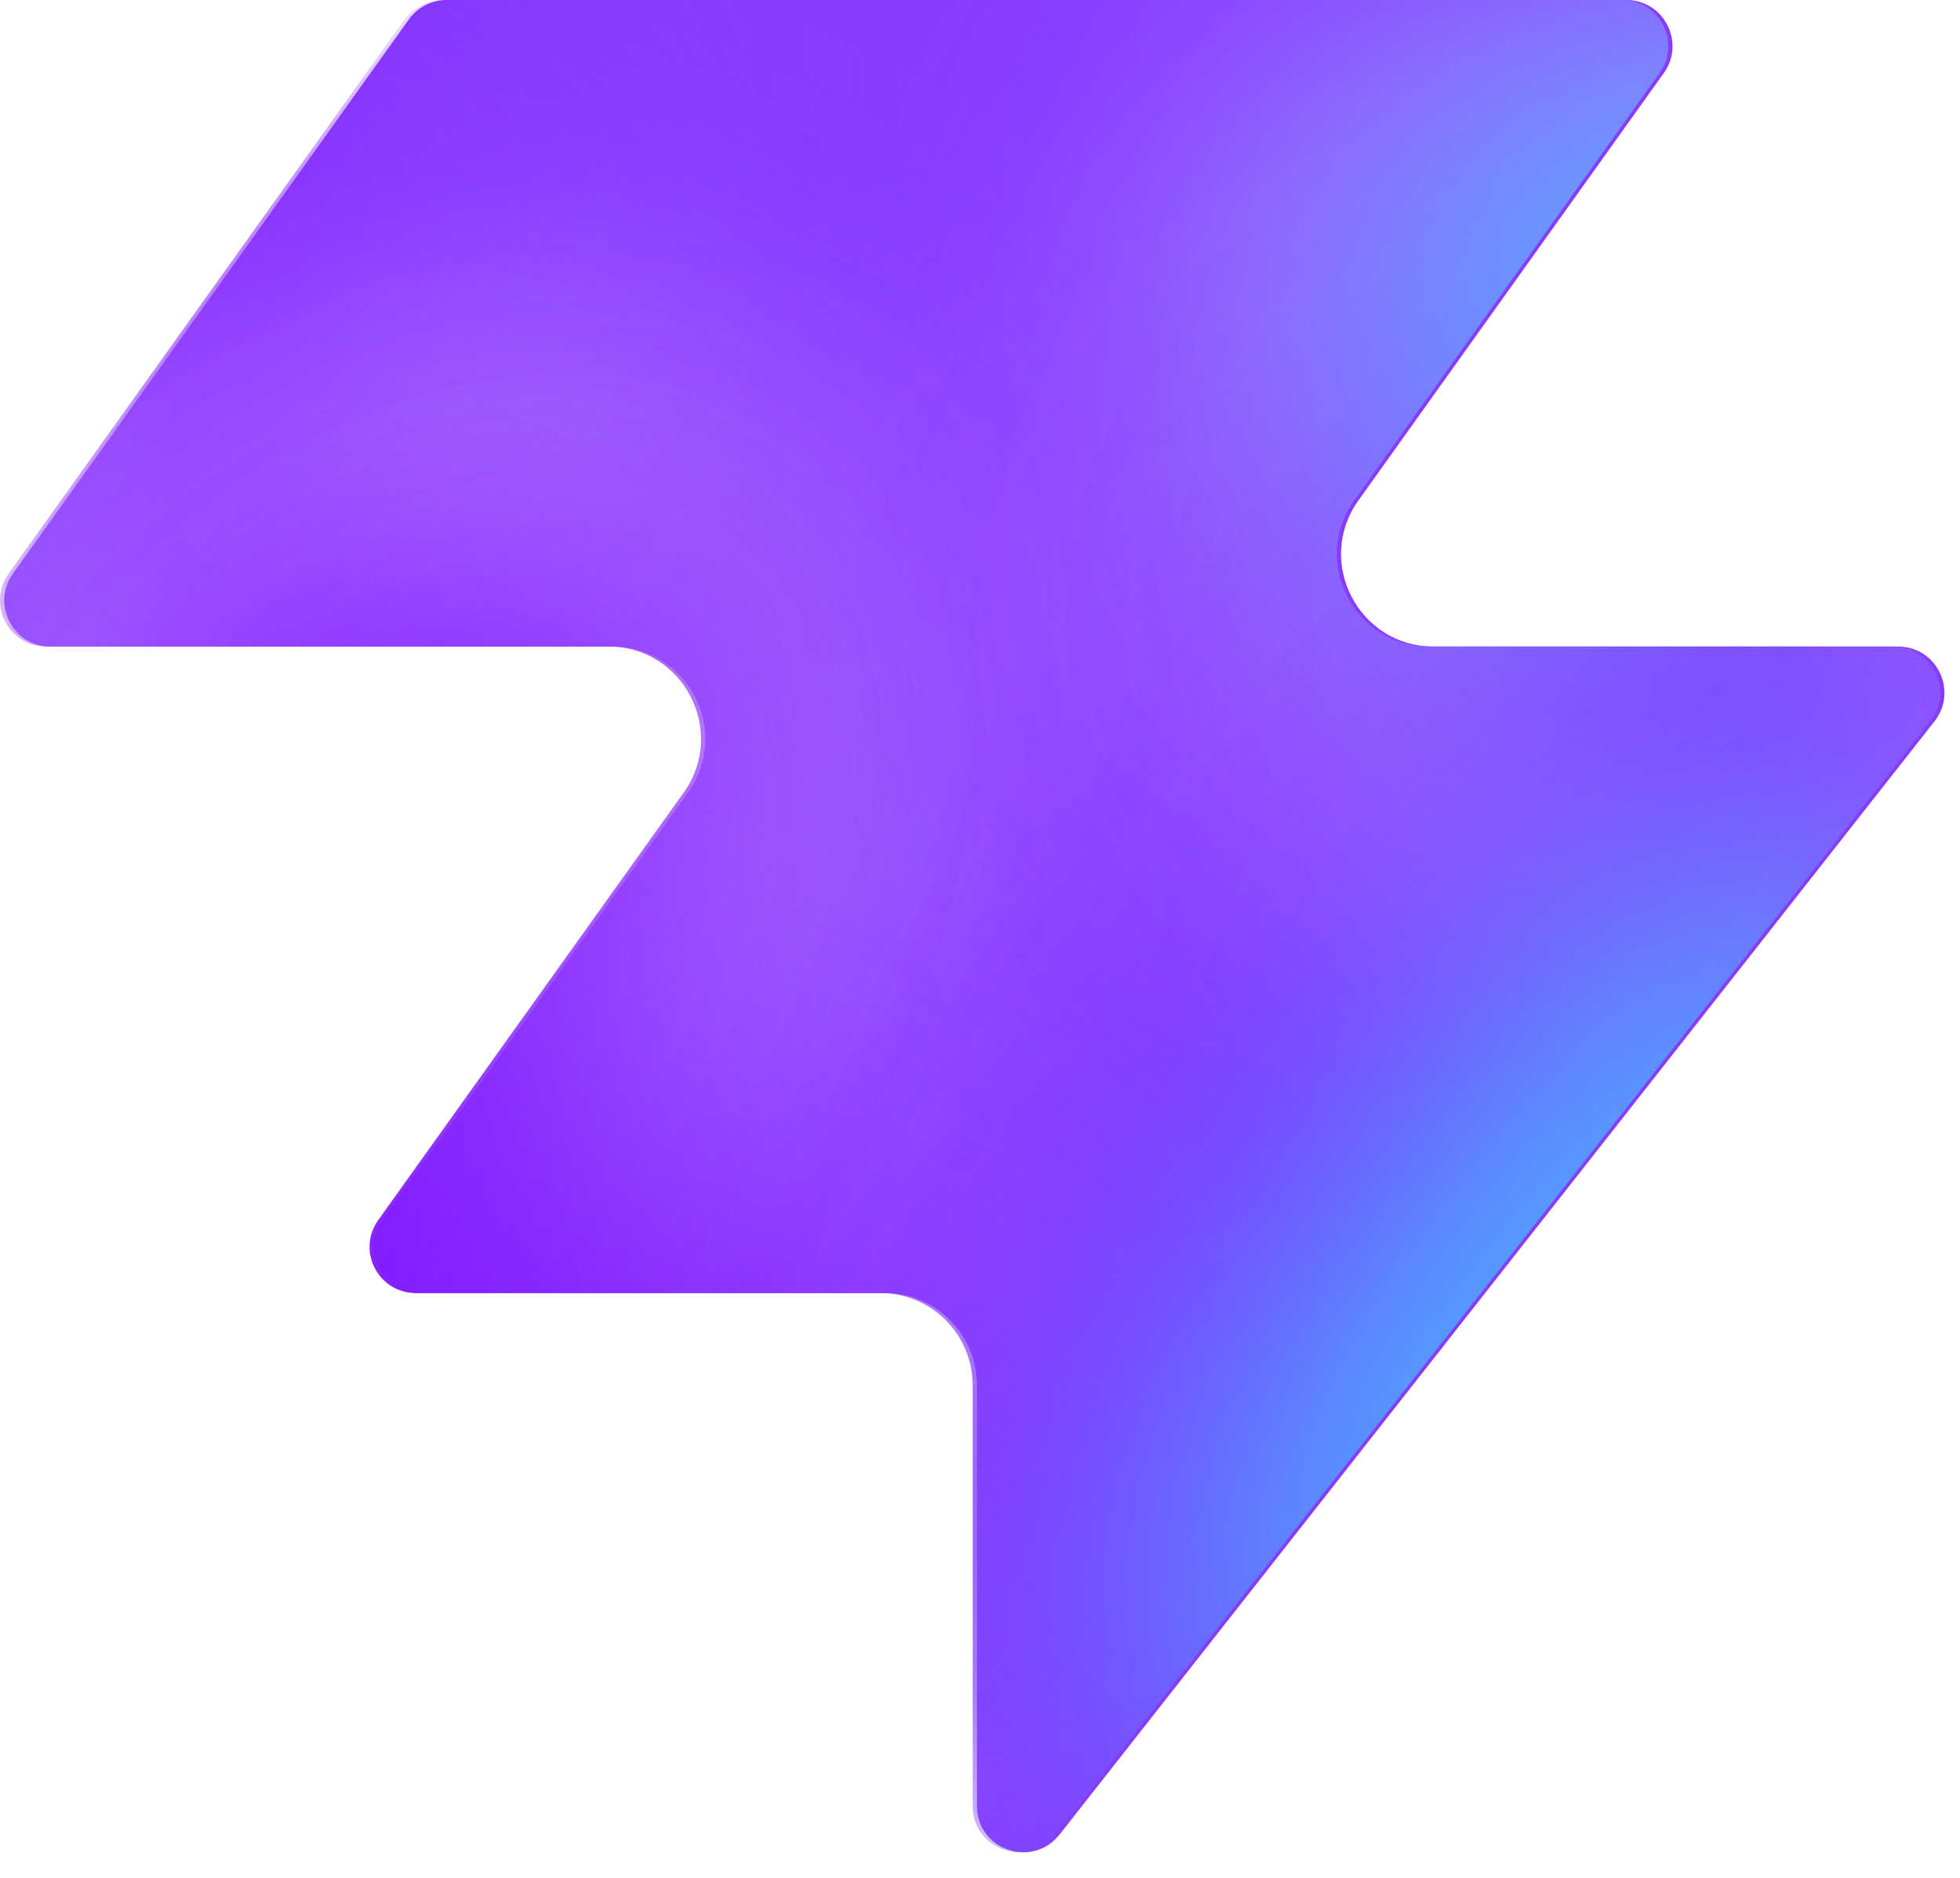
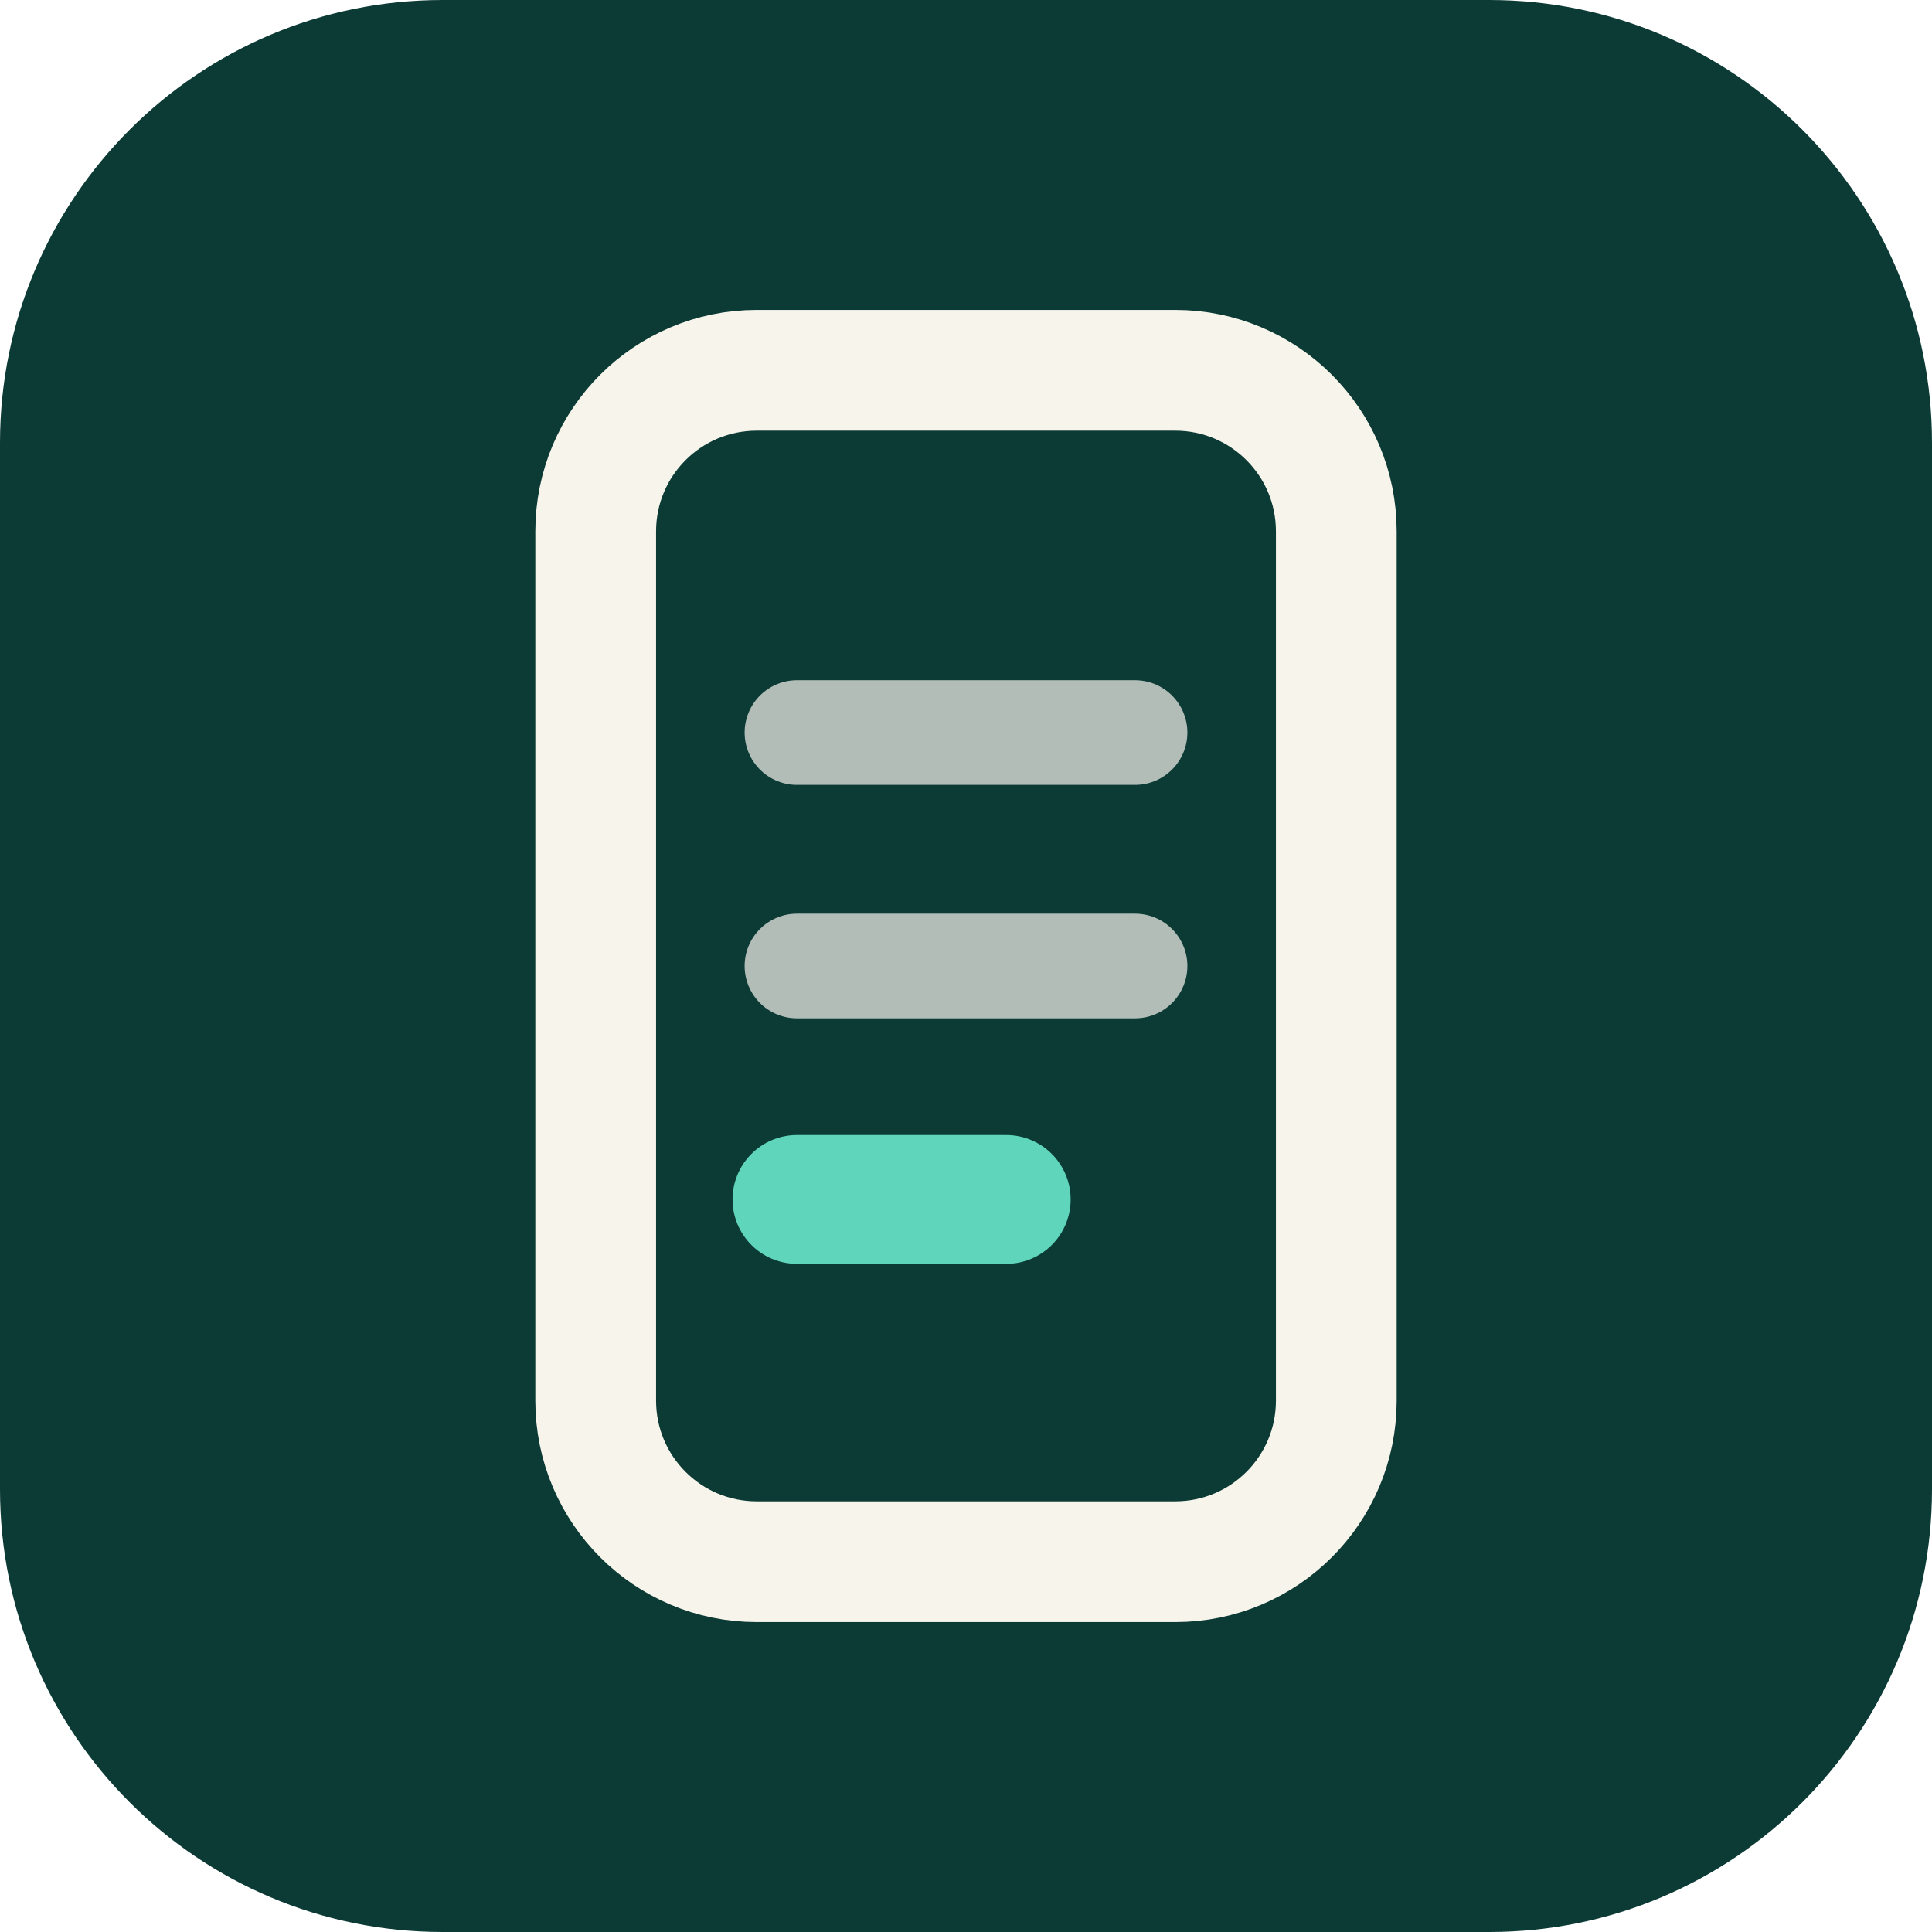
- <svg xmlns="http://www.w3.org/2000/svg" width="48" height="46" fill="none" viewBox="0 0 48 46">
-   <path fill="#863bff" d="M25.946 44.938c-.664.845-2.021.375-2.021-.698V33.937a2.26 2.26 0 0 0-2.262-2.262H10.287c-.92 0-1.456-1.04-.92-1.788l7.48-10.471c1.07-1.497 0-3.578-1.842-3.578H1.237c-.92 0-1.456-1.04-.92-1.788L10.013.474c.214-.297.556-.474.92-.474h28.894c.92 0 1.456 1.04.92 1.788l-7.48 10.471c-1.07 1.498 0 3.579 1.842 3.579h11.377c.943 0 1.473 1.088.89 1.83L25.947 44.94z" style="fill:#863bff;fill:color(display-p3 .525 .23 1);fill-opacity:1" />
-   <mask id="a" width="48" height="46" x="0" y="0" maskUnits="userSpaceOnUse" style="mask-type:alpha">
-     <path fill="#000" d="M25.842 44.938c-.664.844-2.021.375-2.021-.698V33.937a2.26 2.26 0 0 0-2.262-2.262H10.183c-.92 0-1.456-1.04-.92-1.788l7.48-10.471c1.07-1.498 0-3.579-1.842-3.579H1.133c-.92 0-1.456-1.04-.92-1.787L9.91.473c.214-.297.556-.474.92-.474h28.894c.92 0 1.456 1.04.92 1.788l-7.48 10.471c-1.07 1.498 0 3.578 1.842 3.578h11.377c.943 0 1.473 1.088.89 1.832L25.843 44.94z" style="fill:#000;fill-opacity:1" />
-   </mask>
-   <g mask="url(#a)">
-     <g filter="url(#b)">
-       <ellipse cx="5.508" cy="14.704" fill="#ede6ff" rx="5.508" ry="14.704" style="fill:#ede6ff;fill:color(display-p3 .927 .903 1);fill-opacity:1" transform="matrix(.00324 1 1 -.00324 -4.47 31.516)" />
-     </g>
-     <g filter="url(#c)">
-       <ellipse cx="10.399" cy="29.851" fill="#ede6ff" rx="10.399" ry="29.851" style="fill:#ede6ff;fill:color(display-p3 .927 .903 1);fill-opacity:1" transform="matrix(.00324 1 1 -.00324 -39.328 7.883)" />
-     </g>
-     <g filter="url(#d)">
-       <ellipse cx="5.508" cy="30.487" fill="#7e14ff" rx="5.508" ry="30.487" style="fill:#7e14ff;fill:color(display-p3 .492 .077 1);fill-opacity:1" transform="rotate(89.814 -25.913 -14.639)scale(1 -1)" />
-     </g>
-     <g filter="url(#e)">
-       <ellipse cx="5.508" cy="30.599" fill="#7e14ff" rx="5.508" ry="30.599" style="fill:#7e14ff;fill:color(display-p3 .492 .077 1);fill-opacity:1" transform="rotate(89.814 -32.644 -3.334)scale(1 -1)" />
-     </g>
-     <g filter="url(#f)">
-       <ellipse cx="5.508" cy="30.599" fill="#7e14ff" rx="5.508" ry="30.599" style="fill:#7e14ff;fill:color(display-p3 .492 .077 1);fill-opacity:1" transform="matrix(.00324 1 1 -.00324 -34.34 30.47)" />
-     </g>
-     <g filter="url(#g)">
-       <ellipse cx="14.072" cy="22.078" fill="#ede6ff" rx="14.072" ry="22.078" style="fill:#ede6ff;fill:color(display-p3 .927 .903 1);fill-opacity:1" transform="rotate(93.35 24.506 48.493)scale(-1 1)" />
-     </g>
-     <g filter="url(#h)">
-       <ellipse cx="3.47" cy="21.501" fill="#7e14ff" rx="3.47" ry="21.501" style="fill:#7e14ff;fill:color(display-p3 .492 .077 1);fill-opacity:1" transform="rotate(89.009 28.708 47.59)scale(-1 1)" />
-     </g>
-     <g filter="url(#i)">
-       <ellipse cx="3.47" cy="21.501" fill="#7e14ff" rx="3.47" ry="21.501" style="fill:#7e14ff;fill:color(display-p3 .492 .077 1);fill-opacity:1" transform="rotate(89.009 28.708 47.59)scale(-1 1)" />
-     </g>
-     <g filter="url(#j)">
-       <ellipse cx=".387" cy="8.972" fill="#7e14ff" rx="4.407" ry="29.108" style="fill:#7e14ff;fill:color(display-p3 .492 .077 1);fill-opacity:1" transform="rotate(39.51 .387 8.972)" />
-     </g>
-     <g filter="url(#k)">
-       <ellipse cx="47.523" cy="-6.092" fill="#7e14ff" rx="4.407" ry="29.108" style="fill:#7e14ff;fill:color(display-p3 .492 .077 1);fill-opacity:1" transform="rotate(37.892 47.523 -6.092)" />
-     </g>
-     <g filter="url(#l)">
-       <ellipse cx="41.412" cy="6.333" fill="#47bfff" rx="5.971" ry="9.665" style="fill:#47bfff;fill:color(display-p3 .28 .748 1);fill-opacity:1" transform="rotate(37.892 41.412 6.333)" />
-     </g>
-     <g filter="url(#m)">
-       <ellipse cx="-1.879" cy="38.332" fill="#7e14ff" rx="4.407" ry="29.108" style="fill:#7e14ff;fill:color(display-p3 .492 .077 1);fill-opacity:1" transform="rotate(37.892 -1.88 38.332)" />
-     </g>
-     <g filter="url(#n)">
-       <ellipse cx="-1.879" cy="38.332" fill="#7e14ff" rx="4.407" ry="29.108" style="fill:#7e14ff;fill:color(display-p3 .492 .077 1);fill-opacity:1" transform="rotate(37.892 -1.88 38.332)" />
-     </g>
-     <g filter="url(#o)">
-       <ellipse cx="35.651" cy="29.907" fill="#7e14ff" rx="4.407" ry="29.108" style="fill:#7e14ff;fill:color(display-p3 .492 .077 1);fill-opacity:1" transform="rotate(37.892 35.651 29.907)" />
-     </g>
-     <g filter="url(#p)">
-       <ellipse cx="38.418" cy="32.4" fill="#47bfff" rx="5.971" ry="15.297" style="fill:#47bfff;fill:color(display-p3 .28 .748 1);fill-opacity:1" transform="rotate(37.892 38.418 32.4)" />
-     </g>
-   </g>
-   <defs>
-     <filter id="b" width="60.045" height="41.654" x="-19.77" y="16.149" color-interpolation-filters="sRGB" filterUnits="userSpaceOnUse">
-       <feFlood flood-opacity="0" result="BackgroundImageFix" />
-       <feBlend in="SourceGraphic" in2="BackgroundImageFix" result="shape" />
-       <feGaussianBlur result="effect1_foregroundBlur_2002_17158" stdDeviation="7.659" />
-     </filter>
-     <filter id="c" width="90.34" height="51.437" x="-54.613" y="-7.533" color-interpolation-filters="sRGB" filterUnits="userSpaceOnUse">
-       <feFlood flood-opacity="0" result="BackgroundImageFix" />
-       <feBlend in="SourceGraphic" in2="BackgroundImageFix" result="shape" />
-       <feGaussianBlur result="effect1_foregroundBlur_2002_17158" stdDeviation="7.659" />
-     </filter>
-     <filter id="d" width="79.355" height="29.4" x="-49.64" y="2.03" color-interpolation-filters="sRGB" filterUnits="userSpaceOnUse">
-       <feFlood flood-opacity="0" result="BackgroundImageFix" />
-       <feBlend in="SourceGraphic" in2="BackgroundImageFix" result="shape" />
-       <feGaussianBlur result="effect1_foregroundBlur_2002_17158" stdDeviation="4.596" />
-     </filter>
-     <filter id="e" width="79.579" height="29.4" x="-45.045" y="20.029" color-interpolation-filters="sRGB" filterUnits="userSpaceOnUse">
-       <feFlood flood-opacity="0" result="BackgroundImageFix" />
-       <feBlend in="SourceGraphic" in2="BackgroundImageFix" result="shape" />
-       <feGaussianBlur result="effect1_foregroundBlur_2002_17158" stdDeviation="4.596" />
-     </filter>
-     <filter id="f" width="79.579" height="29.4" x="-43.513" y="21.178" color-interpolation-filters="sRGB" filterUnits="userSpaceOnUse">
-       <feFlood flood-opacity="0" result="BackgroundImageFix" />
-       <feBlend in="SourceGraphic" in2="BackgroundImageFix" result="shape" />
-       <feGaussianBlur result="effect1_foregroundBlur_2002_17158" stdDeviation="4.596" />
-     </filter>
-     <filter id="g" width="74.749" height="58.852" x="15.756" y="-17.901" color-interpolation-filters="sRGB" filterUnits="userSpaceOnUse">
-       <feFlood flood-opacity="0" result="BackgroundImageFix" />
-       <feBlend in="SourceGraphic" in2="BackgroundImageFix" result="shape" />
-       <feGaussianBlur result="effect1_foregroundBlur_2002_17158" stdDeviation="7.659" />
-     </filter>
-     <filter id="h" width="61.377" height="25.362" x="23.548" y="2.284" color-interpolation-filters="sRGB" filterUnits="userSpaceOnUse">
-       <feFlood flood-opacity="0" result="BackgroundImageFix" />
-       <feBlend in="SourceGraphic" in2="BackgroundImageFix" result="shape" />
-       <feGaussianBlur result="effect1_foregroundBlur_2002_17158" stdDeviation="4.596" />
-     </filter>
-     <filter id="i" width="61.377" height="25.362" x="23.548" y="2.284" color-interpolation-filters="sRGB" filterUnits="userSpaceOnUse">
-       <feFlood flood-opacity="0" result="BackgroundImageFix" />
-       <feBlend in="SourceGraphic" in2="BackgroundImageFix" result="shape" />
-       <feGaussianBlur result="effect1_foregroundBlur_2002_17158" stdDeviation="4.596" />
-     </filter>
-     <filter id="j" width="56.045" height="63.649" x="-27.636" y="-22.853" color-interpolation-filters="sRGB" filterUnits="userSpaceOnUse">
-       <feFlood flood-opacity="0" result="BackgroundImageFix" />
-       <feBlend in="SourceGraphic" in2="BackgroundImageFix" result="shape" />
-       <feGaussianBlur result="effect1_foregroundBlur_2002_17158" stdDeviation="4.596" />
-     </filter>
-     <filter id="k" width="54.814" height="64.646" x="20.116" y="-38.415" color-interpolation-filters="sRGB" filterUnits="userSpaceOnUse">
-       <feFlood flood-opacity="0" result="BackgroundImageFix" />
-       <feBlend in="SourceGraphic" in2="BackgroundImageFix" result="shape" />
-       <feGaussianBlur result="effect1_foregroundBlur_2002_17158" stdDeviation="4.596" />
-     </filter>
-     <filter id="l" width="33.541" height="35.313" x="24.641" y="-11.323" color-interpolation-filters="sRGB" filterUnits="userSpaceOnUse">
-       <feFlood flood-opacity="0" result="BackgroundImageFix" />
-       <feBlend in="SourceGraphic" in2="BackgroundImageFix" result="shape" />
-       <feGaussianBlur result="effect1_foregroundBlur_2002_17158" stdDeviation="4.596" />
-     </filter>
-     <filter id="m" width="54.814" height="64.646" x="-29.286" y="6.009" color-interpolation-filters="sRGB" filterUnits="userSpaceOnUse">
-       <feFlood flood-opacity="0" result="BackgroundImageFix" />
-       <feBlend in="SourceGraphic" in2="BackgroundImageFix" result="shape" />
-       <feGaussianBlur result="effect1_foregroundBlur_2002_17158" stdDeviation="4.596" />
-     </filter>
-     <filter id="n" width="54.814" height="64.646" x="-29.286" y="6.009" color-interpolation-filters="sRGB" filterUnits="userSpaceOnUse">
-       <feFlood flood-opacity="0" result="BackgroundImageFix" />
-       <feBlend in="SourceGraphic" in2="BackgroundImageFix" result="shape" />
-       <feGaussianBlur result="effect1_foregroundBlur_2002_17158" stdDeviation="4.596" />
-     </filter>
-     <filter id="o" width="54.814" height="64.646" x="8.244" y="-2.416" color-interpolation-filters="sRGB" filterUnits="userSpaceOnUse">
-       <feFlood flood-opacity="0" result="BackgroundImageFix" />
-       <feBlend in="SourceGraphic" in2="BackgroundImageFix" result="shape" />
-       <feGaussianBlur result="effect1_foregroundBlur_2002_17158" stdDeviation="4.596" />
-     </filter>
-     <filter id="p" width="39.409" height="43.623" x="18.713" y="10.588" color-interpolation-filters="sRGB" filterUnits="userSpaceOnUse">
-       <feFlood flood-opacity="0" result="BackgroundImageFix" />
-       <feBlend in="SourceGraphic" in2="BackgroundImageFix" result="shape" />
-       <feGaussianBlur result="effect1_foregroundBlur_2002_17158" stdDeviation="4.596" />
-     </filter>
-   </defs>
+ <svg xmlns="http://www.w3.org/2000/svg" viewBox="0 0 24 24" role="img" aria-label="DocAssist">
+   <rect width="24" height="24" rx="5.5" fill="#0C3B36" />
+   <rect x="7.4" y="4.6" width="9.2" height="14.8" rx="2" fill="none" stroke="#F7F4EC" stroke-width="1.5" />
+   <path d="M9.9 9.1h4.2M9.9 12h4.2" stroke="#F7F4EC" stroke-width="1.3" stroke-linecap="round" opacity="0.7" />
+   <path d="M9.9 14.9h2.6" stroke="#5FD6BB" stroke-width="1.6" stroke-linecap="round" />
</svg>
